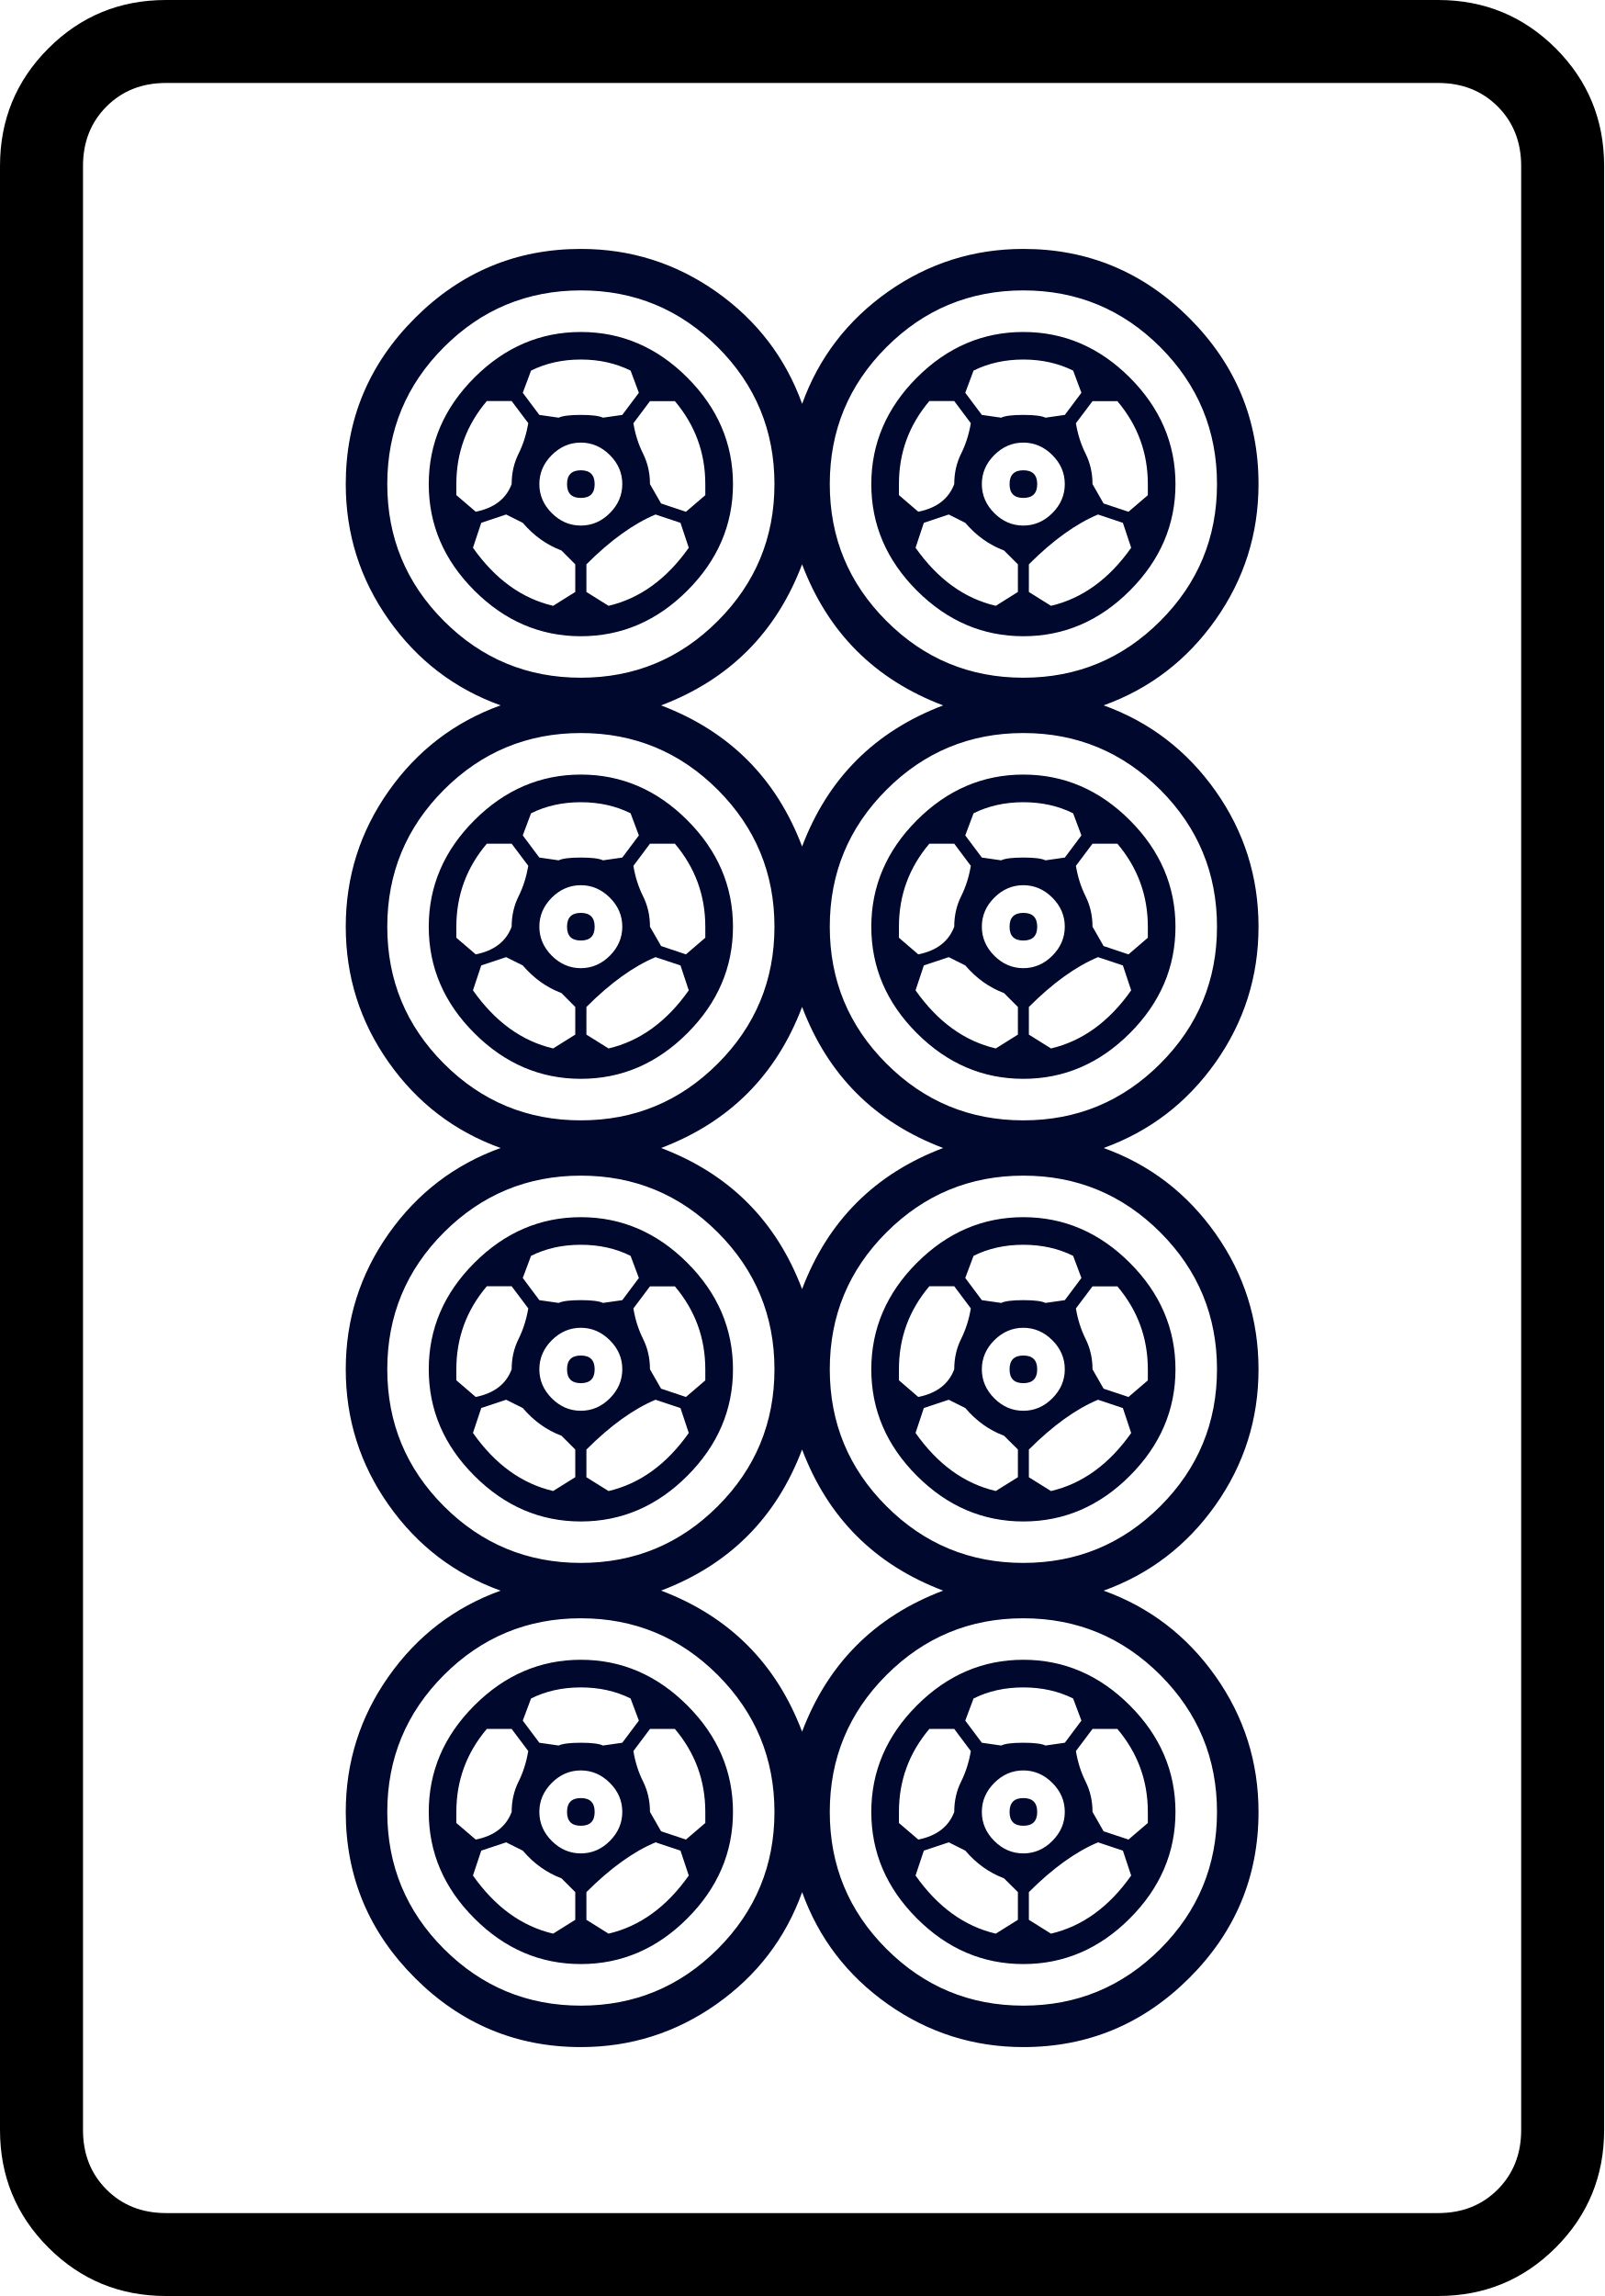
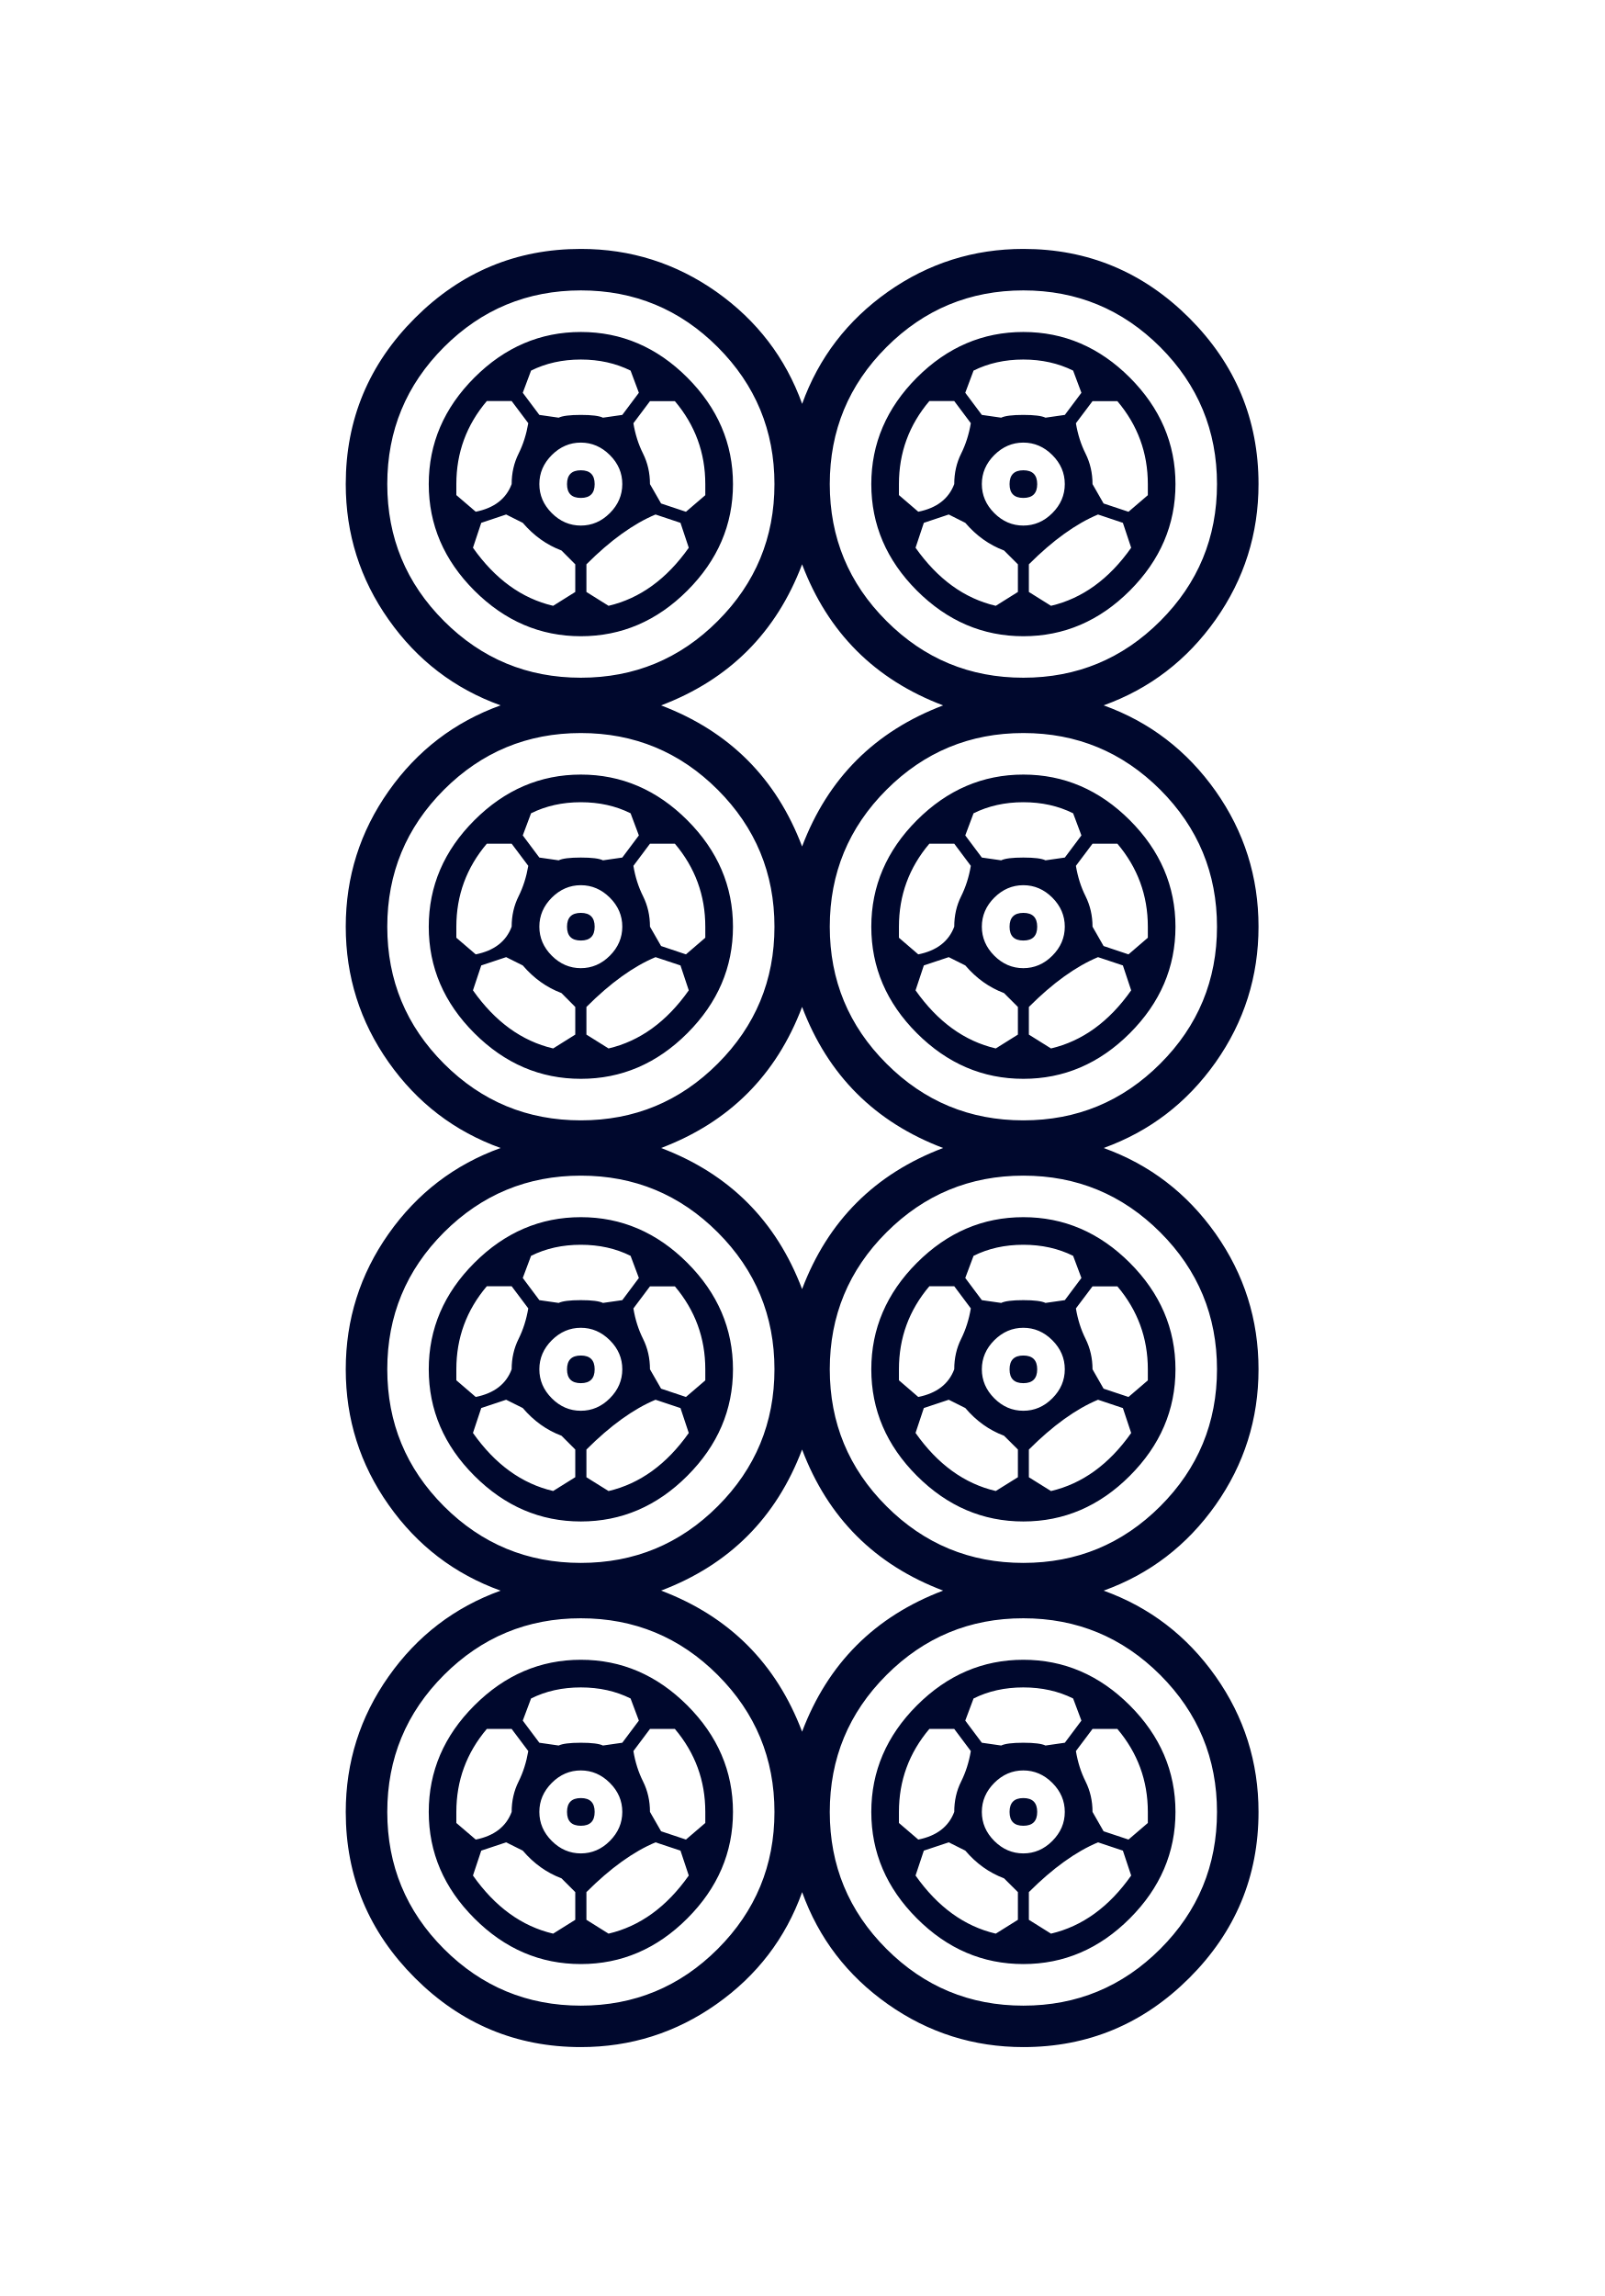
<svg xmlns="http://www.w3.org/2000/svg" version="1.1" id="图层_1" x="0px" y="0px" width="139.764" height="200" viewBox="0 0 139.764 200" enable-background="new 0 0 714 341" xml:space="preserve">
  <defs id="defs619" />
  <g transform="matrix(4.033234,0,0,4.033234,-1146.281,-611.5028)" id="g1736">
-     <path id="path164" d="m 318.862,155.2 v 42.419 c 0,0.995 -0.349,1.842 -1.045,2.539 -0.697,0.697 -1.544,1.046 -2.54,1.046 h -27.483 c -0.996,0 -1.843,-0.349 -2.54,-1.046 -0.697,-0.697 -1.045,-1.544 -1.045,-2.539 V 155.2 c 0,-0.995 0.348,-1.842 1.045,-2.539 0.697,-0.697 1.543,-1.045 2.54,-1.045 h 27.483 c 0.995,0 1.842,0.349 2.54,1.045 0.697,0.697 1.045,1.544 1.045,2.539 z m -3.584,-1.792 h -27.483 c -0.519,0 -0.947,0.17 -1.285,0.508 -0.339,0.339 -0.508,0.768 -0.508,1.285 v 42.419 c 0,0.517 0.169,0.946 0.508,1.285 0.338,0.338 0.766,0.508 1.285,0.508 h 27.483 c 0.518,0 0.946,-0.17 1.284,-0.508 0.338,-0.339 0.508,-0.768 0.508,-1.285 V 155.2 c 0,-0.517 -0.17,-0.946 -0.508,-1.285 -0.338,-0.337 -0.767,-0.507 -1.284,-0.507 z" />
    <path style="fill:#00082d" id="path166" d="m 291.678,162.071 c 0,-1.394 0.498,-2.589 1.494,-3.585 0.996,-0.995 2.19,-1.494 3.585,-1.494 1.075,0 2.051,0.309 2.928,0.926 0.875,0.619 1.493,1.425 1.852,2.42 0.359,-0.995 0.976,-1.801 1.852,-2.42 0.876,-0.617 1.853,-0.926 2.928,-0.926 1.394,0 2.589,0.499 3.585,1.494 0.995,0.996 1.494,2.191 1.494,3.585 0,1.075 -0.309,2.051 -0.926,2.927 -0.619,0.876 -1.425,1.494 -2.42,1.852 0.995,0.358 1.801,0.977 2.42,1.852 0.617,0.876 0.926,1.852 0.926,2.928 0,1.075 -0.309,2.052 -0.926,2.928 -0.619,0.876 -1.425,1.493 -2.42,1.852 0.995,0.358 1.801,0.976 2.42,1.852 0.617,0.877 0.926,1.853 0.926,2.928 0,1.076 -0.309,2.052 -0.926,2.928 -0.619,0.876 -1.425,1.494 -2.42,1.852 0.995,0.358 1.801,0.977 2.42,1.853 0.617,0.876 0.926,1.852 0.926,2.927 0,1.395 -0.499,2.59 -1.494,3.584 -0.996,0.995 -2.191,1.494 -3.585,1.494 -1.075,0 -2.052,-0.309 -2.928,-0.926 -0.876,-0.617 -1.493,-1.423 -1.852,-2.42 -0.358,0.997 -0.976,1.803 -1.852,2.42 -0.876,0.617 -1.853,0.926 -2.928,0.926 -1.395,0 -2.589,-0.499 -3.585,-1.494 -0.996,-0.995 -1.494,-2.189 -1.494,-3.584 0,-1.076 0.308,-2.051 0.926,-2.927 0.617,-0.876 1.424,-1.494 2.419,-1.853 -0.996,-0.358 -1.802,-0.976 -2.419,-1.852 -0.618,-0.875 -0.926,-1.852 -0.926,-2.928 0,-1.075 0.308,-2.051 0.926,-2.928 0.617,-0.875 1.424,-1.493 2.419,-1.852 -0.996,-0.359 -1.802,-0.976 -2.419,-1.852 -0.618,-0.876 -0.926,-1.853 -0.926,-2.928 0,-1.076 0.308,-2.051 0.926,-2.928 0.617,-0.875 1.424,-1.494 2.419,-1.852 -0.996,-0.358 -1.802,-0.976 -2.419,-1.852 -0.618,-0.875 -0.926,-1.852 -0.926,-2.927 z m 2.121,-2.958 c -0.816,0.817 -1.224,1.803 -1.224,2.958 0,1.156 0.408,2.141 1.224,2.957 0.816,0.817 1.802,1.225 2.958,1.225 1.155,0 2.141,-0.408 2.957,-1.225 0.816,-0.816 1.225,-1.801 1.225,-2.957 0,-1.155 -0.409,-2.141 -1.225,-2.958 -0.816,-0.816 -1.802,-1.225 -2.957,-1.225 -1.156,0.001 -2.142,0.409 -2.958,1.225 z m 0,9.56 c -0.816,0.817 -1.224,1.803 -1.224,2.958 0,1.156 0.408,2.141 1.224,2.957 0.816,0.817 1.802,1.225 2.958,1.225 1.155,0 2.141,-0.408 2.957,-1.225 0.816,-0.816 1.225,-1.801 1.225,-2.957 0,-1.155 -0.409,-2.141 -1.225,-2.958 -0.816,-0.815 -1.802,-1.225 -2.957,-1.225 -1.156,0 -2.142,0.409 -2.958,1.225 z m 0,9.559 c -0.816,0.816 -1.224,1.803 -1.224,2.957 0,1.156 0.408,2.142 1.224,2.958 0.816,0.816 1.802,1.224 2.958,1.224 1.155,0 2.141,-0.408 2.957,-1.224 0.816,-0.816 1.225,-1.802 1.225,-2.958 0,-1.154 -0.409,-2.141 -1.225,-2.957 -0.816,-0.816 -1.802,-1.225 -2.957,-1.225 -1.156,0 -2.142,0.41 -2.958,1.225 z m 0,9.56 c -0.816,0.817 -1.224,1.803 -1.224,2.958 0,1.155 0.408,2.142 1.224,2.958 0.816,0.816 1.802,1.225 2.958,1.225 1.155,0 2.141,-0.409 2.957,-1.225 0.816,-0.816 1.225,-1.802 1.225,-2.958 0,-1.155 -0.409,-2.141 -1.225,-2.958 -0.816,-0.816 -1.802,-1.225 -2.957,-1.225 -1.156,-0.001 -2.142,0.409 -2.958,1.225 z m 0.658,-23.42 c -0.658,-0.658 -0.986,-1.424 -0.986,-2.3 0,-0.876 0.328,-1.643 0.986,-2.301 0.657,-0.657 1.424,-0.985 2.3,-0.985 0.875,0 1.643,0.328 2.3,0.985 0.657,0.658 0.986,1.425 0.986,2.301 0,0.876 -0.329,1.643 -0.986,2.3 -0.657,0.657 -1.425,0.985 -2.3,0.985 -0.877,0 -1.643,-0.329 -2.3,-0.985 z m 0,9.559 c -0.658,-0.657 -0.986,-1.424 -0.986,-2.3 0,-0.875 0.328,-1.643 0.986,-2.3 0.657,-0.657 1.424,-0.986 2.3,-0.986 0.875,0 1.643,0.329 2.3,0.986 0.657,0.657 0.986,1.425 0.986,2.3 0,0.876 -0.329,1.643 -0.986,2.3 -0.657,0.657 -1.425,0.985 -2.3,0.985 -0.877,0 -1.643,-0.329 -2.3,-0.985 z m 0,9.559 c -0.658,-0.657 -0.986,-1.424 -0.986,-2.3 0,-0.875 0.328,-1.643 0.986,-2.3 0.657,-0.657 1.424,-0.986 2.3,-0.986 0.875,0 1.643,0.329 2.3,0.986 0.657,0.657 0.986,1.424 0.986,2.3 0,0.876 -0.329,1.643 -0.986,2.3 -0.657,0.658 -1.425,0.986 -2.3,0.986 -0.877,0 -1.643,-0.329 -2.3,-0.986 z m 0,9.559 c -0.658,-0.657 -0.986,-1.423 -0.986,-2.3 0,-0.876 0.328,-1.643 0.986,-2.3 0.657,-0.657 1.424,-0.986 2.3,-0.986 0.875,0 1.643,0.329 2.3,0.986 0.657,0.657 0.986,1.424 0.986,2.3 0,0.876 -0.329,1.643 -0.986,2.3 -0.657,0.658 -1.425,0.986 -2.3,0.986 -0.877,0 -1.643,-0.328 -2.3,-0.986 z m 0.029,-30.381 c 0.397,-0.079 0.657,-0.278 0.776,-0.597 0,-0.239 0.05,-0.458 0.15,-0.658 0.099,-0.199 0.168,-0.418 0.209,-0.657 l -0.359,-0.478 h -0.537 c -0.439,0.518 -0.658,1.116 -0.658,1.792 v 0.239 z m 0,9.56 c 0.397,-0.08 0.657,-0.278 0.776,-0.598 0,-0.239 0.05,-0.458 0.15,-0.657 0.099,-0.199 0.168,-0.418 0.209,-0.657 l -0.359,-0.478 h -0.537 c -0.439,0.518 -0.658,1.116 -0.658,1.792 v 0.239 z m 0,9.559 c 0.397,-0.08 0.657,-0.278 0.776,-0.598 0,-0.239 0.05,-0.457 0.15,-0.657 0.099,-0.199 0.168,-0.418 0.209,-0.658 l -0.359,-0.478 h -0.537 c -0.439,0.518 -0.658,1.115 -0.658,1.792 v 0.239 z m 0,9.559 c 0.397,-0.079 0.657,-0.278 0.776,-0.597 0,-0.239 0.05,-0.458 0.15,-0.657 0.099,-0.199 0.168,-0.418 0.209,-0.657 l -0.359,-0.478 h -0.537 c -0.439,0.519 -0.658,1.116 -0.658,1.792 v 0.239 z m 1.852,-27.841 c -0.319,-0.12 -0.597,-0.318 -0.836,-0.597 l -0.359,-0.18 -0.538,0.18 -0.179,0.538 c 0.478,0.677 1.055,1.096 1.732,1.254 l 0.478,-0.299 v -0.597 z m 0,9.559 c -0.319,-0.12 -0.597,-0.318 -0.836,-0.597 l -0.359,-0.179 -0.538,0.179 -0.179,0.538 c 0.478,0.678 1.055,1.096 1.732,1.255 l 0.478,-0.299 v -0.597 z m 0,9.56 c -0.319,-0.119 -0.597,-0.318 -0.836,-0.598 l -0.359,-0.179 -0.538,0.179 -0.179,0.538 c 0.478,0.678 1.055,1.096 1.732,1.254 l 0.478,-0.298 v -0.598 z m 0,9.559 c -0.319,-0.12 -0.597,-0.318 -0.836,-0.598 l -0.359,-0.179 -0.538,0.179 -0.179,0.538 c 0.478,0.678 1.055,1.096 1.732,1.255 l 0.478,-0.299 v -0.598 z m 0.896,-31.546 0.418,-0.06 0.358,-0.478 -0.179,-0.479 c -0.319,-0.158 -0.677,-0.239 -1.075,-0.239 -0.399,0 -0.757,0.081 -1.075,0.239 l -0.179,0.479 0.358,0.478 0.418,0.06 c 0.079,-0.039 0.239,-0.06 0.478,-0.06 0.239,0 0.399,0.021 0.478,0.06 z m 0,9.56 0.418,-0.06 0.358,-0.478 -0.179,-0.478 c -0.319,-0.159 -0.677,-0.239 -1.075,-0.239 -0.399,0 -0.757,0.081 -1.075,0.239 l -0.179,0.478 0.358,0.478 0.418,0.06 c 0.079,-0.04 0.239,-0.06 0.478,-0.06 0.239,0 0.399,0.02 0.478,0.06 z m 0,9.559 0.418,-0.06 0.358,-0.479 -0.179,-0.478 c -0.319,-0.159 -0.677,-0.239 -1.075,-0.239 -0.399,0 -0.757,0.08 -1.075,0.239 l -0.179,0.478 0.358,0.479 0.418,0.06 c 0.079,-0.039 0.239,-0.06 0.478,-0.06 0.239,0 0.399,0.021 0.478,0.06 z m 0,9.559 0.418,-0.06 0.358,-0.478 -0.179,-0.478 c -0.319,-0.159 -0.677,-0.239 -1.075,-0.239 -0.399,0 -0.757,0.08 -1.075,0.239 l -0.179,0.478 0.358,0.478 0.418,0.06 c 0.079,-0.039 0.239,-0.06 0.478,-0.06 0.239,0 0.399,0.021 0.478,0.06 z m -1.105,-27.871 c -0.179,0.179 -0.269,0.388 -0.269,0.627 0,0.239 0.09,0.448 0.269,0.627 0.179,0.179 0.389,0.269 0.627,0.269 0.238,0 0.448,-0.09 0.627,-0.269 0.179,-0.179 0.269,-0.388 0.269,-0.627 0,-0.239 -0.089,-0.448 -0.269,-0.627 -0.18,-0.179 -0.389,-0.269 -0.627,-0.269 -0.238,0 -0.447,0.09 -0.627,0.269 z m 0,9.559 c -0.179,0.179 -0.269,0.389 -0.269,0.627 0,0.238 0.09,0.448 0.269,0.627 0.179,0.179 0.389,0.269 0.627,0.269 0.238,0 0.448,-0.09 0.627,-0.269 0.179,-0.179 0.269,-0.389 0.269,-0.627 0,-0.238 -0.089,-0.448 -0.269,-0.627 -0.18,-0.179 -0.389,-0.269 -0.627,-0.269 -0.238,0 -0.447,0.09 -0.627,0.269 z m 0,9.559 c -0.179,0.179 -0.269,0.389 -0.269,0.627 0,0.239 0.09,0.448 0.269,0.627 0.179,0.18 0.389,0.269 0.627,0.269 0.238,0 0.448,-0.089 0.627,-0.269 0.179,-0.179 0.269,-0.388 0.269,-0.627 0,-0.239 -0.089,-0.448 -0.269,-0.627 -0.18,-0.179 -0.389,-0.269 -0.627,-0.269 -0.238,0 -0.447,0.09 -0.627,0.269 z m 0,9.56 c -0.179,0.18 -0.269,0.388 -0.269,0.627 0,0.239 0.09,0.448 0.269,0.627 0.179,0.179 0.389,0.269 0.627,0.269 0.238,0 0.448,-0.089 0.627,-0.269 0.179,-0.18 0.269,-0.388 0.269,-0.627 0,-0.239 -0.089,-0.448 -0.269,-0.627 -0.179,-0.179 -0.389,-0.269 -0.627,-0.269 -0.238,0 -0.447,0.089 -0.627,0.269 z m 0.628,-27.752 c -0.2,0 -0.299,-0.099 -0.299,-0.298 0,-0.199 0.099,-0.299 0.299,-0.299 0.199,0 0.298,0.1 0.298,0.299 0,0.199 -0.099,0.298 -0.298,0.298 z m 0,9.559 c -0.2,0 -0.299,-0.099 -0.299,-0.298 0,-0.199 0.099,-0.299 0.299,-0.299 0.199,0 0.298,0.1 0.298,0.299 0,0.199 -0.099,0.298 -0.298,0.298 z m 0,9.56 c -0.2,0 -0.299,-0.1 -0.299,-0.299 0,-0.199 0.099,-0.298 0.299,-0.298 0.199,0 0.298,0.1 0.298,0.298 0,0.199 -0.099,0.299 -0.298,0.299 z m 0,9.559 c -0.2,0 -0.299,-0.099 -0.299,-0.299 0,-0.199 0.099,-0.299 0.299,-0.299 0.199,0 0.298,0.1 0.298,0.299 0,0.2 -0.099,0.299 -0.298,0.299 z m 1.613,-28.32 c -0.478,0.2 -0.976,0.559 -1.493,1.076 v 0.597 l 0.478,0.299 c 0.677,-0.159 1.255,-0.577 1.733,-1.254 l -0.179,-0.538 z m 0,9.56 c -0.478,0.2 -0.976,0.558 -1.493,1.076 v 0.597 l 0.478,0.299 c 0.677,-0.159 1.255,-0.577 1.733,-1.255 l -0.179,-0.538 z m 0,9.559 c -0.478,0.2 -0.976,0.559 -1.493,1.076 v 0.598 l 0.478,0.298 c 0.677,-0.159 1.255,-0.577 1.733,-1.254 l -0.179,-0.538 z m 0,9.559 c -0.478,0.2 -0.976,0.558 -1.493,1.075 v 0.598 l 0.478,0.299 c 0.677,-0.159 1.255,-0.577 1.733,-1.255 l -0.179,-0.538 z m -0.478,-30.649 c 0.039,0.239 0.109,0.458 0.209,0.657 0.099,0.2 0.149,0.418 0.149,0.658 l 0.24,0.418 0.537,0.179 0.418,-0.358 v -0.239 c 0,-0.677 -0.219,-1.274 -0.657,-1.792 h -0.538 z m 0,9.559 c 0.039,0.239 0.109,0.458 0.209,0.657 0.099,0.2 0.149,0.418 0.149,0.657 l 0.24,0.418 0.537,0.18 0.418,-0.359 v -0.239 c 0,-0.677 -0.219,-1.274 -0.657,-1.792 h -0.538 z m 0,9.559 c 0.039,0.239 0.109,0.458 0.209,0.658 0.099,0.2 0.149,0.418 0.149,0.657 l 0.24,0.418 0.537,0.179 0.418,-0.358 v -0.239 c 0,-0.677 -0.219,-1.274 -0.657,-1.792 h -0.538 z m 0,9.56 c 0.039,0.239 0.109,0.458 0.209,0.657 0.099,0.2 0.149,0.418 0.149,0.657 l 0.24,0.418 0.537,0.179 0.418,-0.358 v -0.239 c 0,-0.677 -0.219,-1.274 -0.657,-1.792 h -0.538 z m 0.598,-22.584 c 1.473,0.559 2.488,1.574 3.046,3.047 0.558,-1.473 1.573,-2.488 3.047,-3.047 -1.474,-0.557 -2.489,-1.573 -3.047,-3.047 -0.558,1.473 -1.574,2.489 -3.046,3.047 z m 6.093,9.559 c -1.474,-0.558 -2.489,-1.573 -3.047,-3.047 -0.558,1.474 -1.574,2.489 -3.046,3.047 1.473,0.558 2.488,1.574 3.046,3.047 0.558,-1.473 1.573,-2.489 3.047,-3.047 z m -6.093,9.559 c 1.473,0.558 2.488,1.574 3.046,3.047 0.558,-1.474 1.573,-2.489 3.047,-3.047 -1.474,-0.557 -2.489,-1.573 -3.047,-3.047 -0.558,1.474 -1.574,2.49 -3.046,3.047 z m 4.869,-26.856 c -0.817,0.817 -1.225,1.803 -1.225,2.958 0,1.156 0.408,2.141 1.225,2.957 0.816,0.817 1.801,1.225 2.957,1.225 1.155,0 2.141,-0.408 2.958,-1.225 0.816,-0.816 1.225,-1.801 1.225,-2.957 0,-1.155 -0.409,-2.141 -1.225,-2.958 -0.817,-0.816 -1.803,-1.225 -2.958,-1.225 -1.156,0.001 -2.141,0.409 -2.957,1.225 z m 0,9.56 c -0.817,0.817 -1.225,1.803 -1.225,2.958 0,1.156 0.408,2.141 1.225,2.957 0.816,0.817 1.801,1.225 2.957,1.225 1.155,0 2.141,-0.408 2.958,-1.225 0.816,-0.816 1.225,-1.801 1.225,-2.957 0,-1.155 -0.409,-2.141 -1.225,-2.958 -0.817,-0.815 -1.803,-1.225 -2.958,-1.225 -1.156,0 -2.141,0.409 -2.957,1.225 z m 0,9.559 c -0.817,0.816 -1.225,1.803 -1.225,2.957 0,1.156 0.408,2.142 1.225,2.958 0.816,0.816 1.801,1.224 2.957,1.224 1.155,0 2.141,-0.408 2.958,-1.224 0.816,-0.816 1.225,-1.802 1.225,-2.958 0,-1.154 -0.409,-2.141 -1.225,-2.957 -0.817,-0.816 -1.803,-1.225 -2.958,-1.225 -1.156,0 -2.141,0.41 -2.957,1.225 z m 0,9.56 c -0.817,0.817 -1.225,1.803 -1.225,2.958 0,1.155 0.408,2.142 1.225,2.958 0.816,0.816 1.801,1.225 2.957,1.225 1.155,0 2.141,-0.409 2.958,-1.225 0.816,-0.816 1.225,-1.802 1.225,-2.958 0,-1.155 -0.409,-2.141 -1.225,-2.958 -0.817,-0.816 -1.803,-1.225 -2.958,-1.225 -1.156,-0.001 -2.141,0.409 -2.957,1.225 z m 0.657,-23.42 c -0.657,-0.658 -0.985,-1.424 -0.985,-2.3 0,-0.876 0.329,-1.643 0.985,-2.301 0.657,-0.657 1.424,-0.985 2.3,-0.985 0.875,0 1.643,0.328 2.3,0.985 0.657,0.658 0.986,1.425 0.986,2.301 0,0.876 -0.329,1.643 -0.986,2.3 -0.657,0.657 -1.425,0.985 -2.3,0.985 -0.877,0 -1.643,-0.329 -2.3,-0.985 z m 0,9.559 c -0.657,-0.657 -0.985,-1.424 -0.985,-2.3 0,-0.875 0.329,-1.643 0.985,-2.3 0.657,-0.657 1.424,-0.986 2.3,-0.986 0.875,0 1.643,0.329 2.3,0.986 0.657,0.657 0.986,1.425 0.986,2.3 0,0.876 -0.329,1.643 -0.986,2.3 -0.657,0.657 -1.425,0.985 -2.3,0.985 -0.877,0 -1.643,-0.329 -2.3,-0.985 z m 0,9.559 c -0.657,-0.657 -0.985,-1.424 -0.985,-2.3 0,-0.875 0.329,-1.643 0.985,-2.3 0.657,-0.657 1.424,-0.986 2.3,-0.986 0.875,0 1.643,0.329 2.3,0.986 0.657,0.657 0.986,1.424 0.986,2.3 0,0.876 -0.329,1.643 -0.986,2.3 -0.657,0.658 -1.425,0.986 -2.3,0.986 -0.877,0 -1.643,-0.329 -2.3,-0.986 z m 0,9.559 c -0.657,-0.657 -0.985,-1.423 -0.985,-2.3 0,-0.876 0.329,-1.643 0.985,-2.3 0.657,-0.657 1.424,-0.986 2.3,-0.986 0.875,0 1.643,0.329 2.3,0.986 0.657,0.657 0.986,1.424 0.986,2.3 0,0.876 -0.329,1.643 -0.986,2.3 -0.657,0.658 -1.425,0.986 -2.3,0.986 -0.877,0 -1.643,-0.328 -2.3,-0.986 z m 0.03,-30.381 c 0.397,-0.079 0.657,-0.278 0.777,-0.597 0,-0.239 0.049,-0.458 0.149,-0.658 0.099,-0.199 0.169,-0.418 0.209,-0.657 l -0.358,-0.478 h -0.538 c -0.439,0.518 -0.657,1.116 -0.657,1.792 v 0.239 z m 0,9.56 c 0.397,-0.08 0.657,-0.278 0.777,-0.598 0,-0.239 0.049,-0.458 0.149,-0.657 0.099,-0.199 0.169,-0.418 0.209,-0.657 l -0.358,-0.478 h -0.538 c -0.439,0.518 -0.657,1.116 -0.657,1.792 v 0.239 z m 0,9.559 c 0.397,-0.08 0.657,-0.278 0.777,-0.598 0,-0.239 0.049,-0.457 0.149,-0.657 0.099,-0.199 0.169,-0.418 0.209,-0.658 l -0.358,-0.478 h -0.538 c -0.439,0.518 -0.657,1.115 -0.657,1.792 v 0.239 z m 0,9.559 c 0.397,-0.079 0.657,-0.278 0.777,-0.597 0,-0.239 0.049,-0.458 0.149,-0.657 0.099,-0.199 0.169,-0.418 0.209,-0.657 l -0.358,-0.478 h -0.538 c -0.439,0.519 -0.657,1.116 -0.657,1.792 v 0.239 z m 1.852,-27.841 c -0.319,-0.12 -0.598,-0.318 -0.836,-0.597 l -0.358,-0.18 -0.538,0.18 -0.179,0.538 c 0.478,0.677 1.055,1.096 1.733,1.254 l 0.478,-0.299 v -0.597 z m 0,9.559 c -0.319,-0.12 -0.598,-0.318 -0.836,-0.597 l -0.358,-0.179 -0.538,0.179 -0.179,0.538 c 0.478,0.678 1.055,1.096 1.733,1.255 l 0.478,-0.299 v -0.597 z m 0,9.56 c -0.319,-0.119 -0.598,-0.318 -0.836,-0.598 l -0.358,-0.179 -0.538,0.179 -0.179,0.538 c 0.478,0.678 1.055,1.096 1.733,1.254 l 0.478,-0.298 v -0.598 z m 0,9.559 c -0.319,-0.12 -0.598,-0.318 -0.836,-0.598 l -0.358,-0.179 -0.538,0.179 -0.179,0.538 c 0.478,0.678 1.055,1.096 1.733,1.255 l 0.478,-0.299 v -0.598 z m 0.896,-31.546 0.418,-0.06 0.358,-0.478 -0.179,-0.479 c -0.319,-0.158 -0.678,-0.239 -1.076,-0.239 -0.398,0 -0.757,0.081 -1.075,0.239 l -0.179,0.479 0.358,0.478 0.418,0.06 c 0.079,-0.039 0.239,-0.06 0.478,-0.06 0.239,0 0.399,0.021 0.479,0.06 z m 0,9.56 0.418,-0.06 0.358,-0.478 -0.179,-0.478 c -0.319,-0.159 -0.678,-0.239 -1.076,-0.239 -0.398,0 -0.757,0.081 -1.075,0.239 l -0.179,0.478 0.358,0.478 0.418,0.06 c 0.079,-0.04 0.239,-0.06 0.478,-0.06 0.239,0 0.399,0.02 0.479,0.06 z m 0,9.559 0.418,-0.06 0.358,-0.479 -0.179,-0.478 c -0.319,-0.159 -0.678,-0.239 -1.076,-0.239 -0.398,0 -0.757,0.08 -1.075,0.239 l -0.179,0.478 0.358,0.479 0.418,0.06 c 0.079,-0.039 0.239,-0.06 0.478,-0.06 0.239,0 0.399,0.021 0.479,0.06 z m 0,9.559 0.418,-0.06 0.358,-0.478 -0.179,-0.478 c -0.319,-0.159 -0.678,-0.239 -1.076,-0.239 -0.398,0 -0.757,0.08 -1.075,0.239 l -0.179,0.478 0.358,0.478 0.418,0.06 c 0.079,-0.039 0.239,-0.06 0.478,-0.06 0.239,0 0.399,0.021 0.479,0.06 z m -1.106,-27.871 c -0.179,0.179 -0.269,0.388 -0.269,0.627 0,0.239 0.09,0.448 0.269,0.627 0.179,0.179 0.389,0.269 0.627,0.269 0.238,0 0.448,-0.09 0.627,-0.269 0.179,-0.179 0.269,-0.388 0.269,-0.627 0,-0.239 -0.09,-0.448 -0.269,-0.627 -0.179,-0.179 -0.389,-0.269 -0.627,-0.269 -0.238,0 -0.447,0.09 -0.627,0.269 z m 0,9.559 c -0.179,0.179 -0.269,0.389 -0.269,0.627 0,0.238 0.09,0.448 0.269,0.627 0.179,0.179 0.389,0.269 0.627,0.269 0.238,0 0.448,-0.09 0.627,-0.269 0.179,-0.179 0.269,-0.389 0.269,-0.627 0,-0.238 -0.09,-0.448 -0.269,-0.627 -0.179,-0.179 -0.389,-0.269 -0.627,-0.269 -0.238,0 -0.447,0.09 -0.627,0.269 z m 0,9.559 c -0.179,0.179 -0.269,0.389 -0.269,0.627 0,0.239 0.09,0.448 0.269,0.627 0.179,0.18 0.389,0.269 0.627,0.269 0.238,0 0.448,-0.089 0.627,-0.269 0.179,-0.179 0.269,-0.388 0.269,-0.627 0,-0.239 -0.09,-0.448 -0.269,-0.627 -0.179,-0.179 -0.389,-0.269 -0.627,-0.269 -0.238,0 -0.447,0.09 -0.627,0.269 z m 0,9.56 c -0.179,0.18 -0.269,0.388 -0.269,0.627 0,0.239 0.09,0.448 0.269,0.627 0.179,0.179 0.389,0.269 0.627,0.269 0.238,0 0.448,-0.089 0.627,-0.269 0.179,-0.18 0.269,-0.388 0.269,-0.627 0,-0.239 -0.09,-0.448 -0.269,-0.627 -0.179,-0.179 -0.389,-0.269 -0.627,-0.269 -0.238,0 -0.447,0.089 -0.627,0.269 z m 0.628,-27.752 c -0.2,0 -0.298,-0.099 -0.298,-0.298 0,-0.199 0.099,-0.299 0.298,-0.299 0.199,0 0.299,0.1 0.299,0.299 0,0.199 -0.1,0.298 -0.299,0.298 z m 0,9.559 c -0.2,0 -0.298,-0.099 -0.298,-0.298 0,-0.199 0.099,-0.299 0.298,-0.299 0.199,0 0.299,0.1 0.299,0.299 0,0.199 -0.1,0.298 -0.299,0.298 z m 0,9.56 c -0.2,0 -0.298,-0.1 -0.298,-0.299 0,-0.199 0.099,-0.298 0.298,-0.298 0.199,0 0.299,0.1 0.299,0.298 0,0.199 -0.1,0.299 -0.299,0.299 z m 0,9.559 c -0.2,0 -0.298,-0.099 -0.298,-0.299 0,-0.199 0.099,-0.299 0.298,-0.299 0.199,0 0.299,0.1 0.299,0.299 0,0.2 -0.1,0.299 -0.299,0.299 z m 1.613,-28.32 c -0.478,0.2 -0.977,0.559 -1.494,1.076 v 0.597 l 0.478,0.299 c 0.677,-0.159 1.255,-0.577 1.732,-1.254 l -0.179,-0.538 z m 0,9.56 c -0.478,0.2 -0.977,0.558 -1.494,1.076 v 0.597 l 0.478,0.299 c 0.677,-0.159 1.255,-0.577 1.732,-1.255 l -0.179,-0.538 z m 0,9.559 c -0.478,0.2 -0.977,0.559 -1.494,1.076 v 0.598 l 0.478,0.298 c 0.677,-0.159 1.255,-0.577 1.732,-1.254 l -0.179,-0.538 z m 0,9.559 c -0.478,0.2 -0.977,0.558 -1.494,1.075 v 0.598 l 0.478,0.299 c 0.677,-0.159 1.255,-0.577 1.732,-1.255 l -0.179,-0.538 z m -0.478,-30.649 c 0.04,0.239 0.109,0.458 0.209,0.657 0.099,0.2 0.15,0.418 0.15,0.658 l 0.239,0.418 0.538,0.179 0.418,-0.358 v -0.239 c 0,-0.677 -0.22,-1.274 -0.658,-1.792 h -0.537 z m 0,9.559 c 0.04,0.239 0.109,0.458 0.209,0.657 0.099,0.2 0.15,0.418 0.15,0.657 l 0.239,0.418 0.538,0.18 0.418,-0.359 v -0.239 c 0,-0.677 -0.22,-1.274 -0.658,-1.792 h -0.537 z m 0,9.559 c 0.04,0.239 0.109,0.458 0.209,0.658 0.099,0.2 0.15,0.418 0.15,0.657 l 0.239,0.418 0.538,0.179 0.418,-0.358 v -0.239 c 0,-0.677 -0.22,-1.274 -0.658,-1.792 h -0.537 z m 0,9.56 c 0.04,0.239 0.109,0.458 0.209,0.657 0.099,0.2 0.15,0.418 0.15,0.657 l 0.239,0.418 0.538,0.179 0.418,-0.358 v -0.239 c 0,-0.677 -0.22,-1.274 -0.658,-1.792 h -0.537 z" />
  </g>
</svg>
